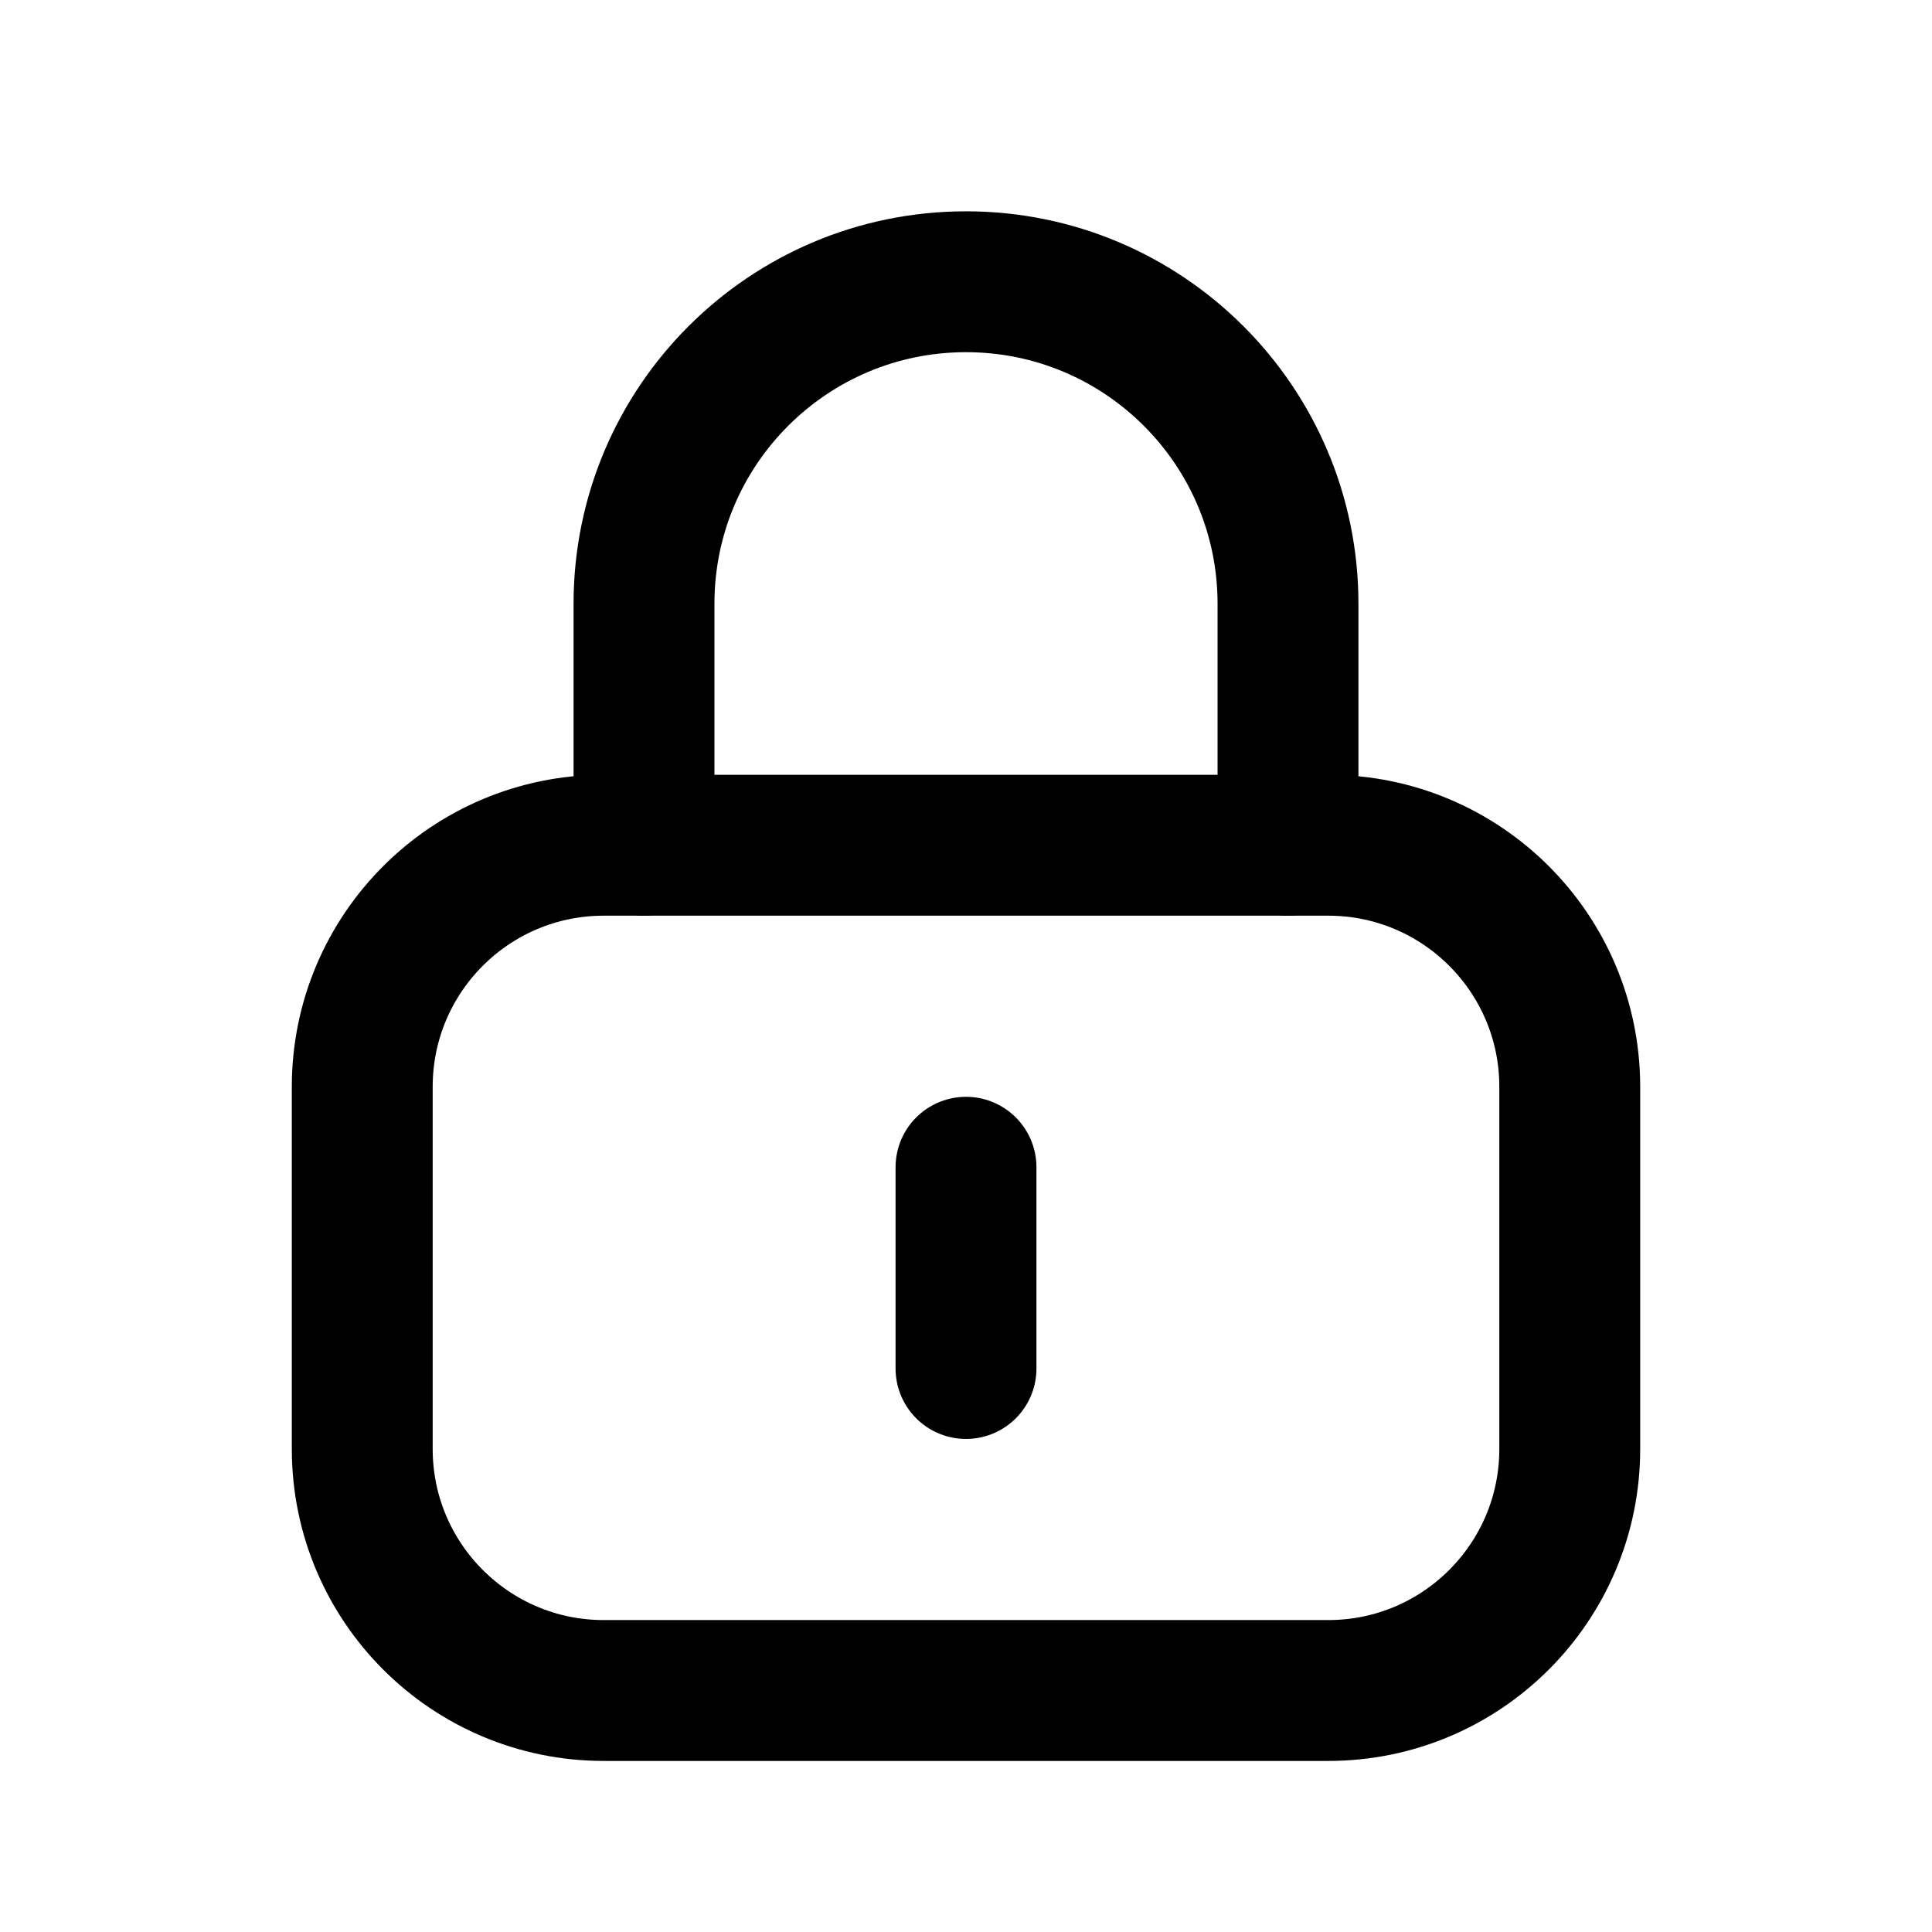
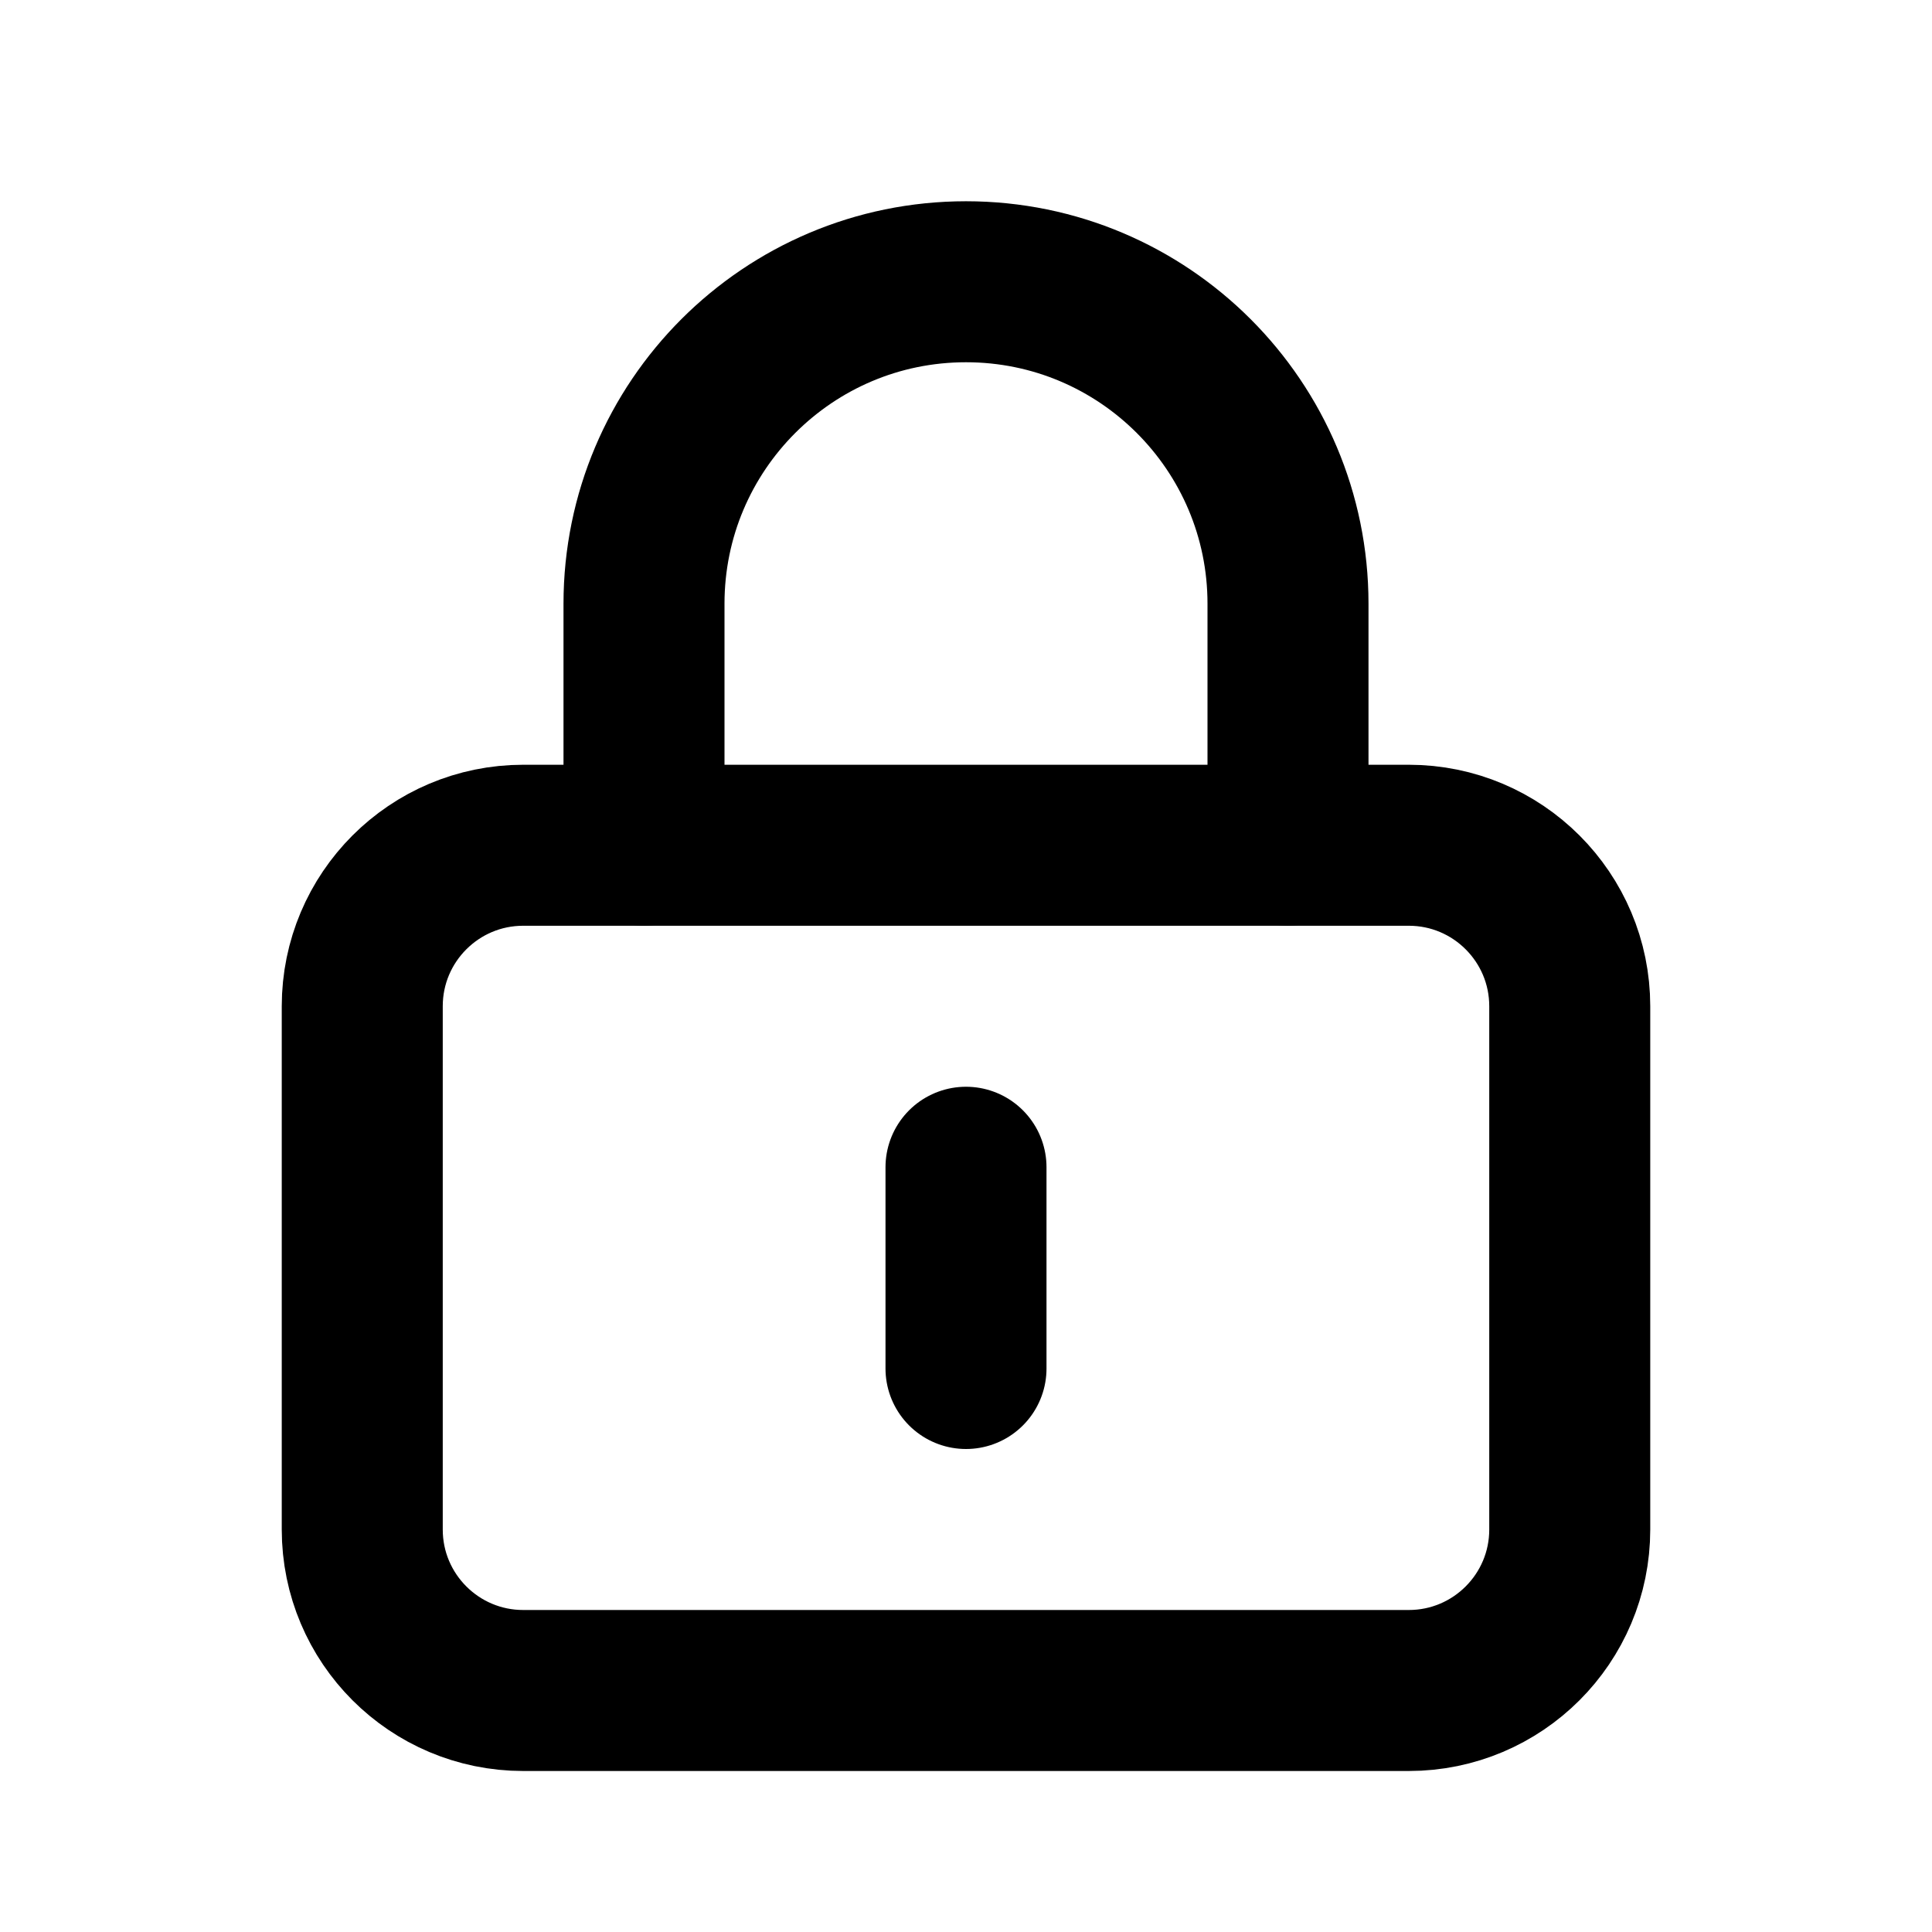
- <svg xmlns="http://www.w3.org/2000/svg" viewBox="0 0 24 24" fill="none" stroke="currentColor" stroke-width="1.75" stroke-linecap="round" stroke-linejoin="round">
-   <rect x="4.5" y="10.5" width="15" height="10.5" rx="3" />
+ <svg xmlns="http://www.w3.org/2000/svg" viewBox="0 0 24 24" fill="none" stroke="currentColor" stroke-width="2" stroke-linecap="round" stroke-linejoin="round">
+   <rect x="4.5" y="10.5" width="15" height="10.5" rx="2" />
  <path d="M8 10.5v-3a4 4 0 0 1 8 0v3M12 14.5V17" />
</svg>
